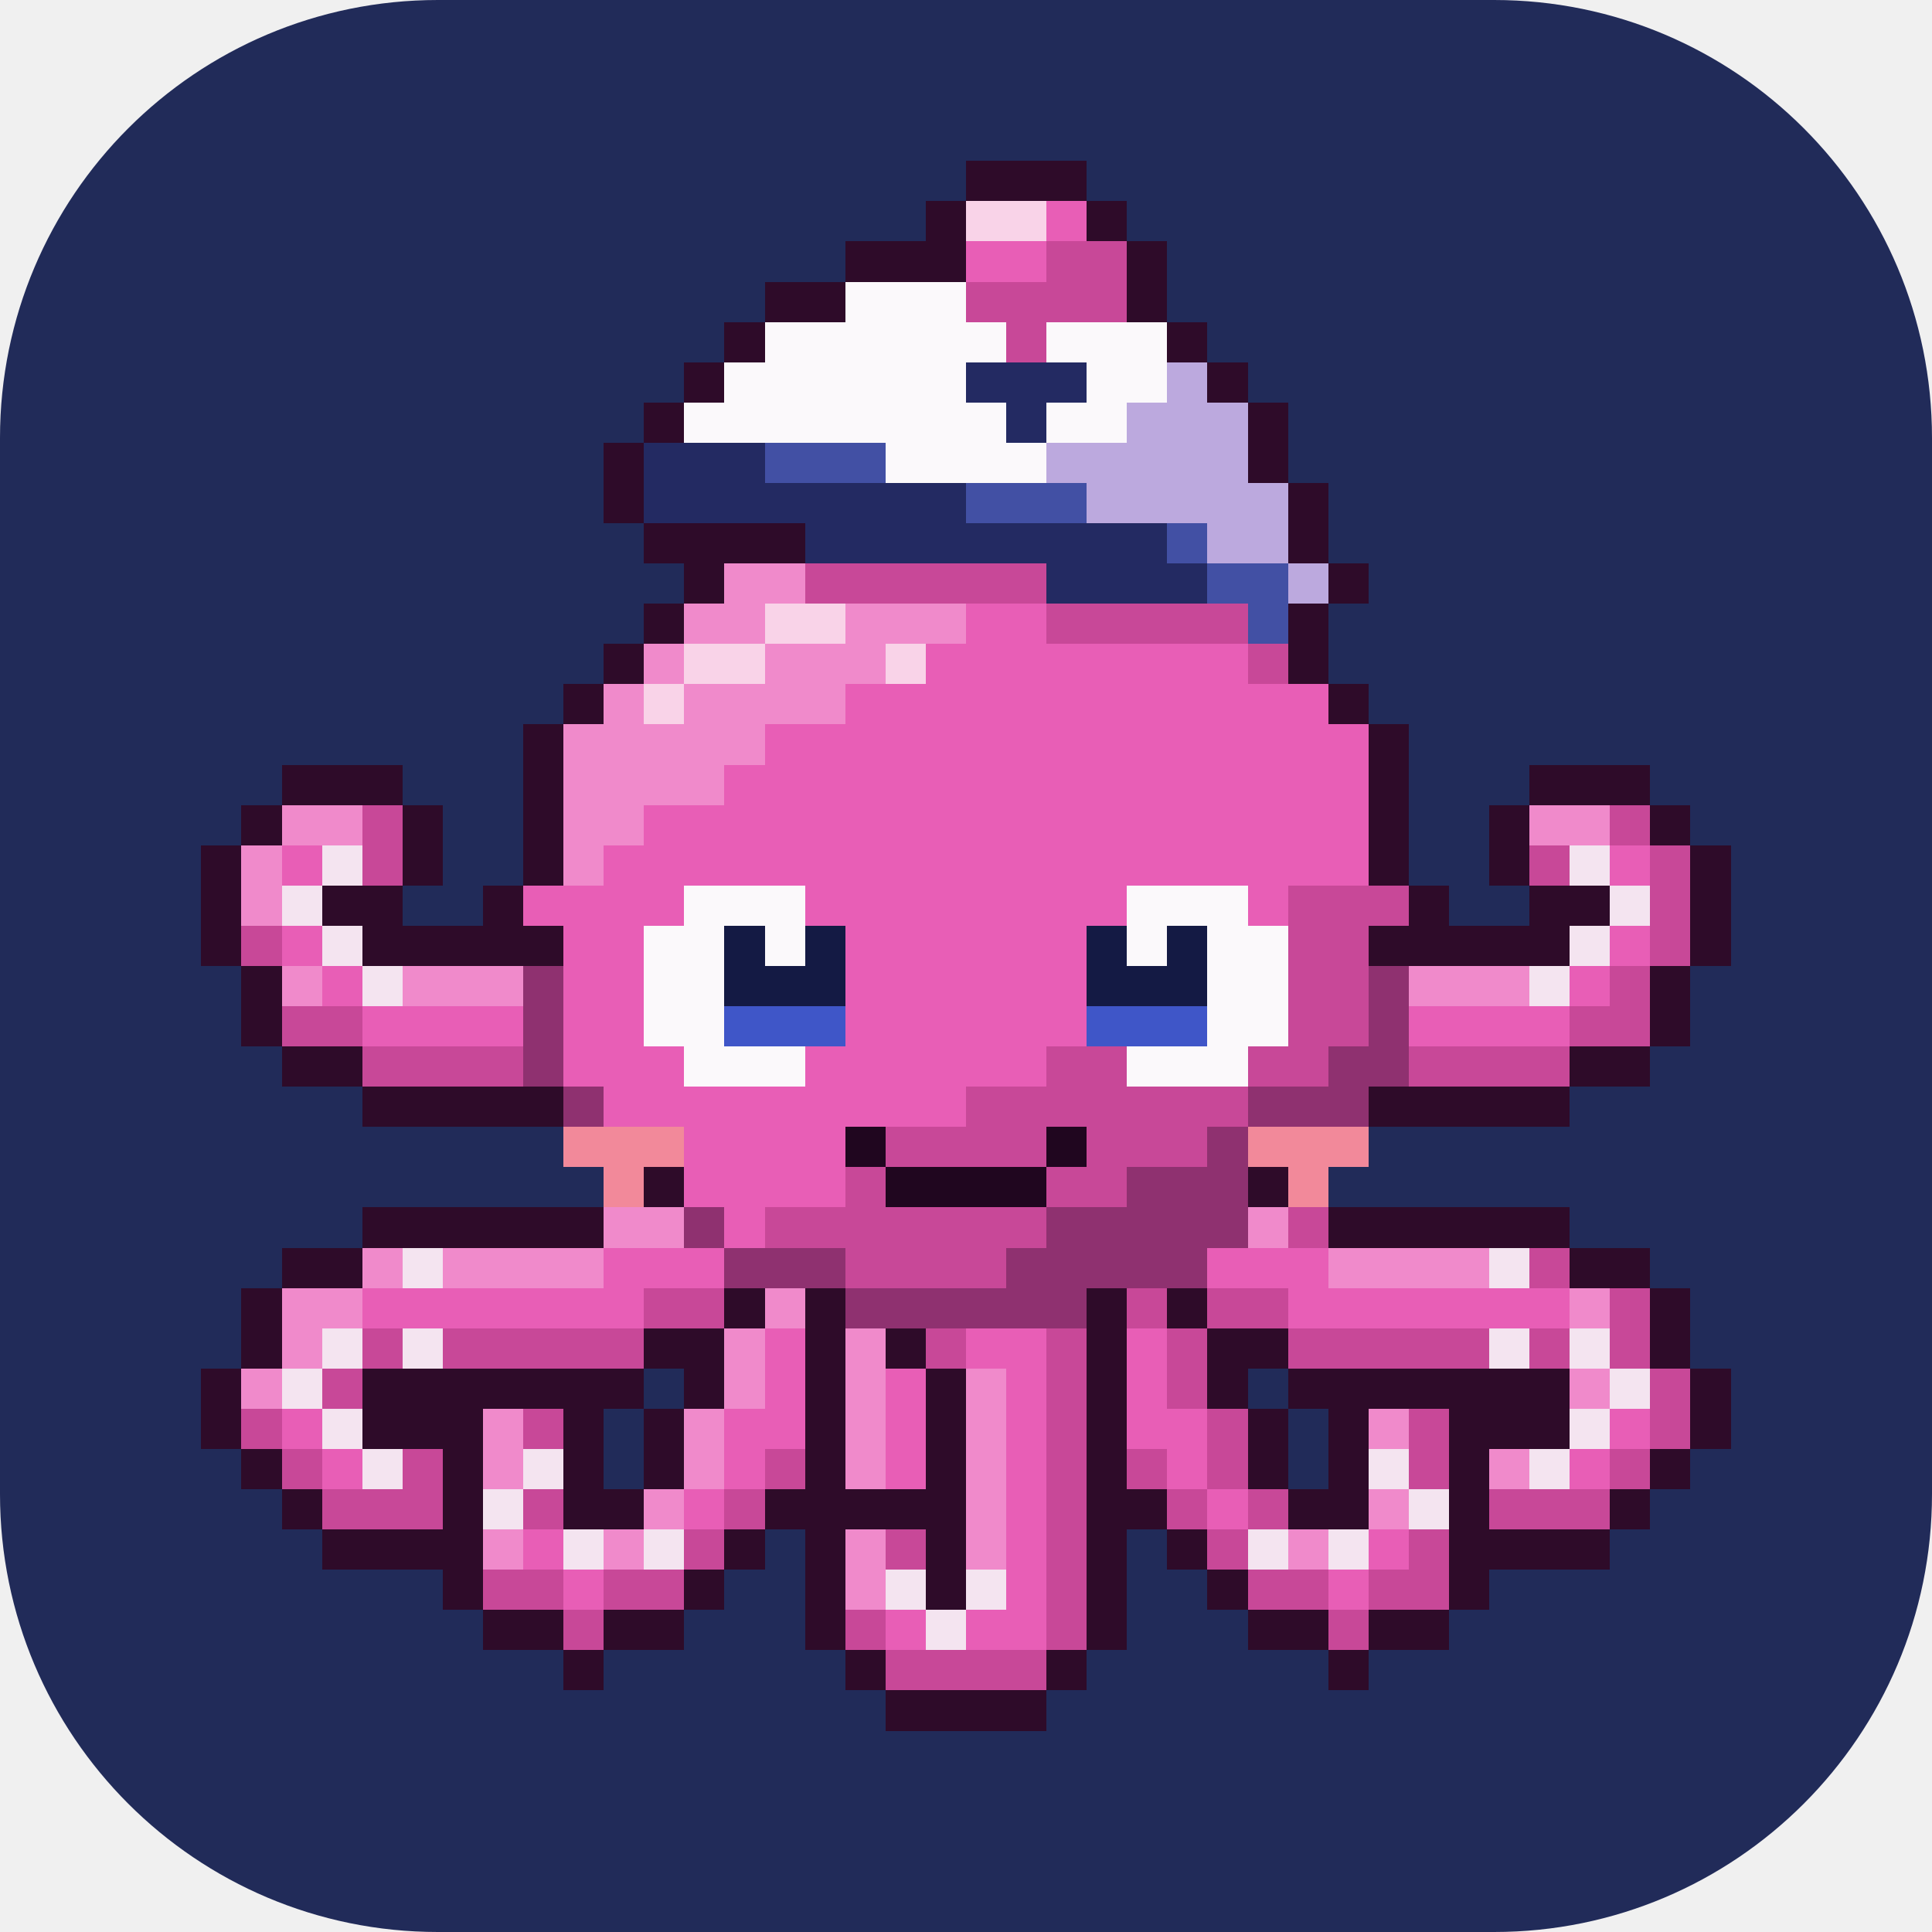
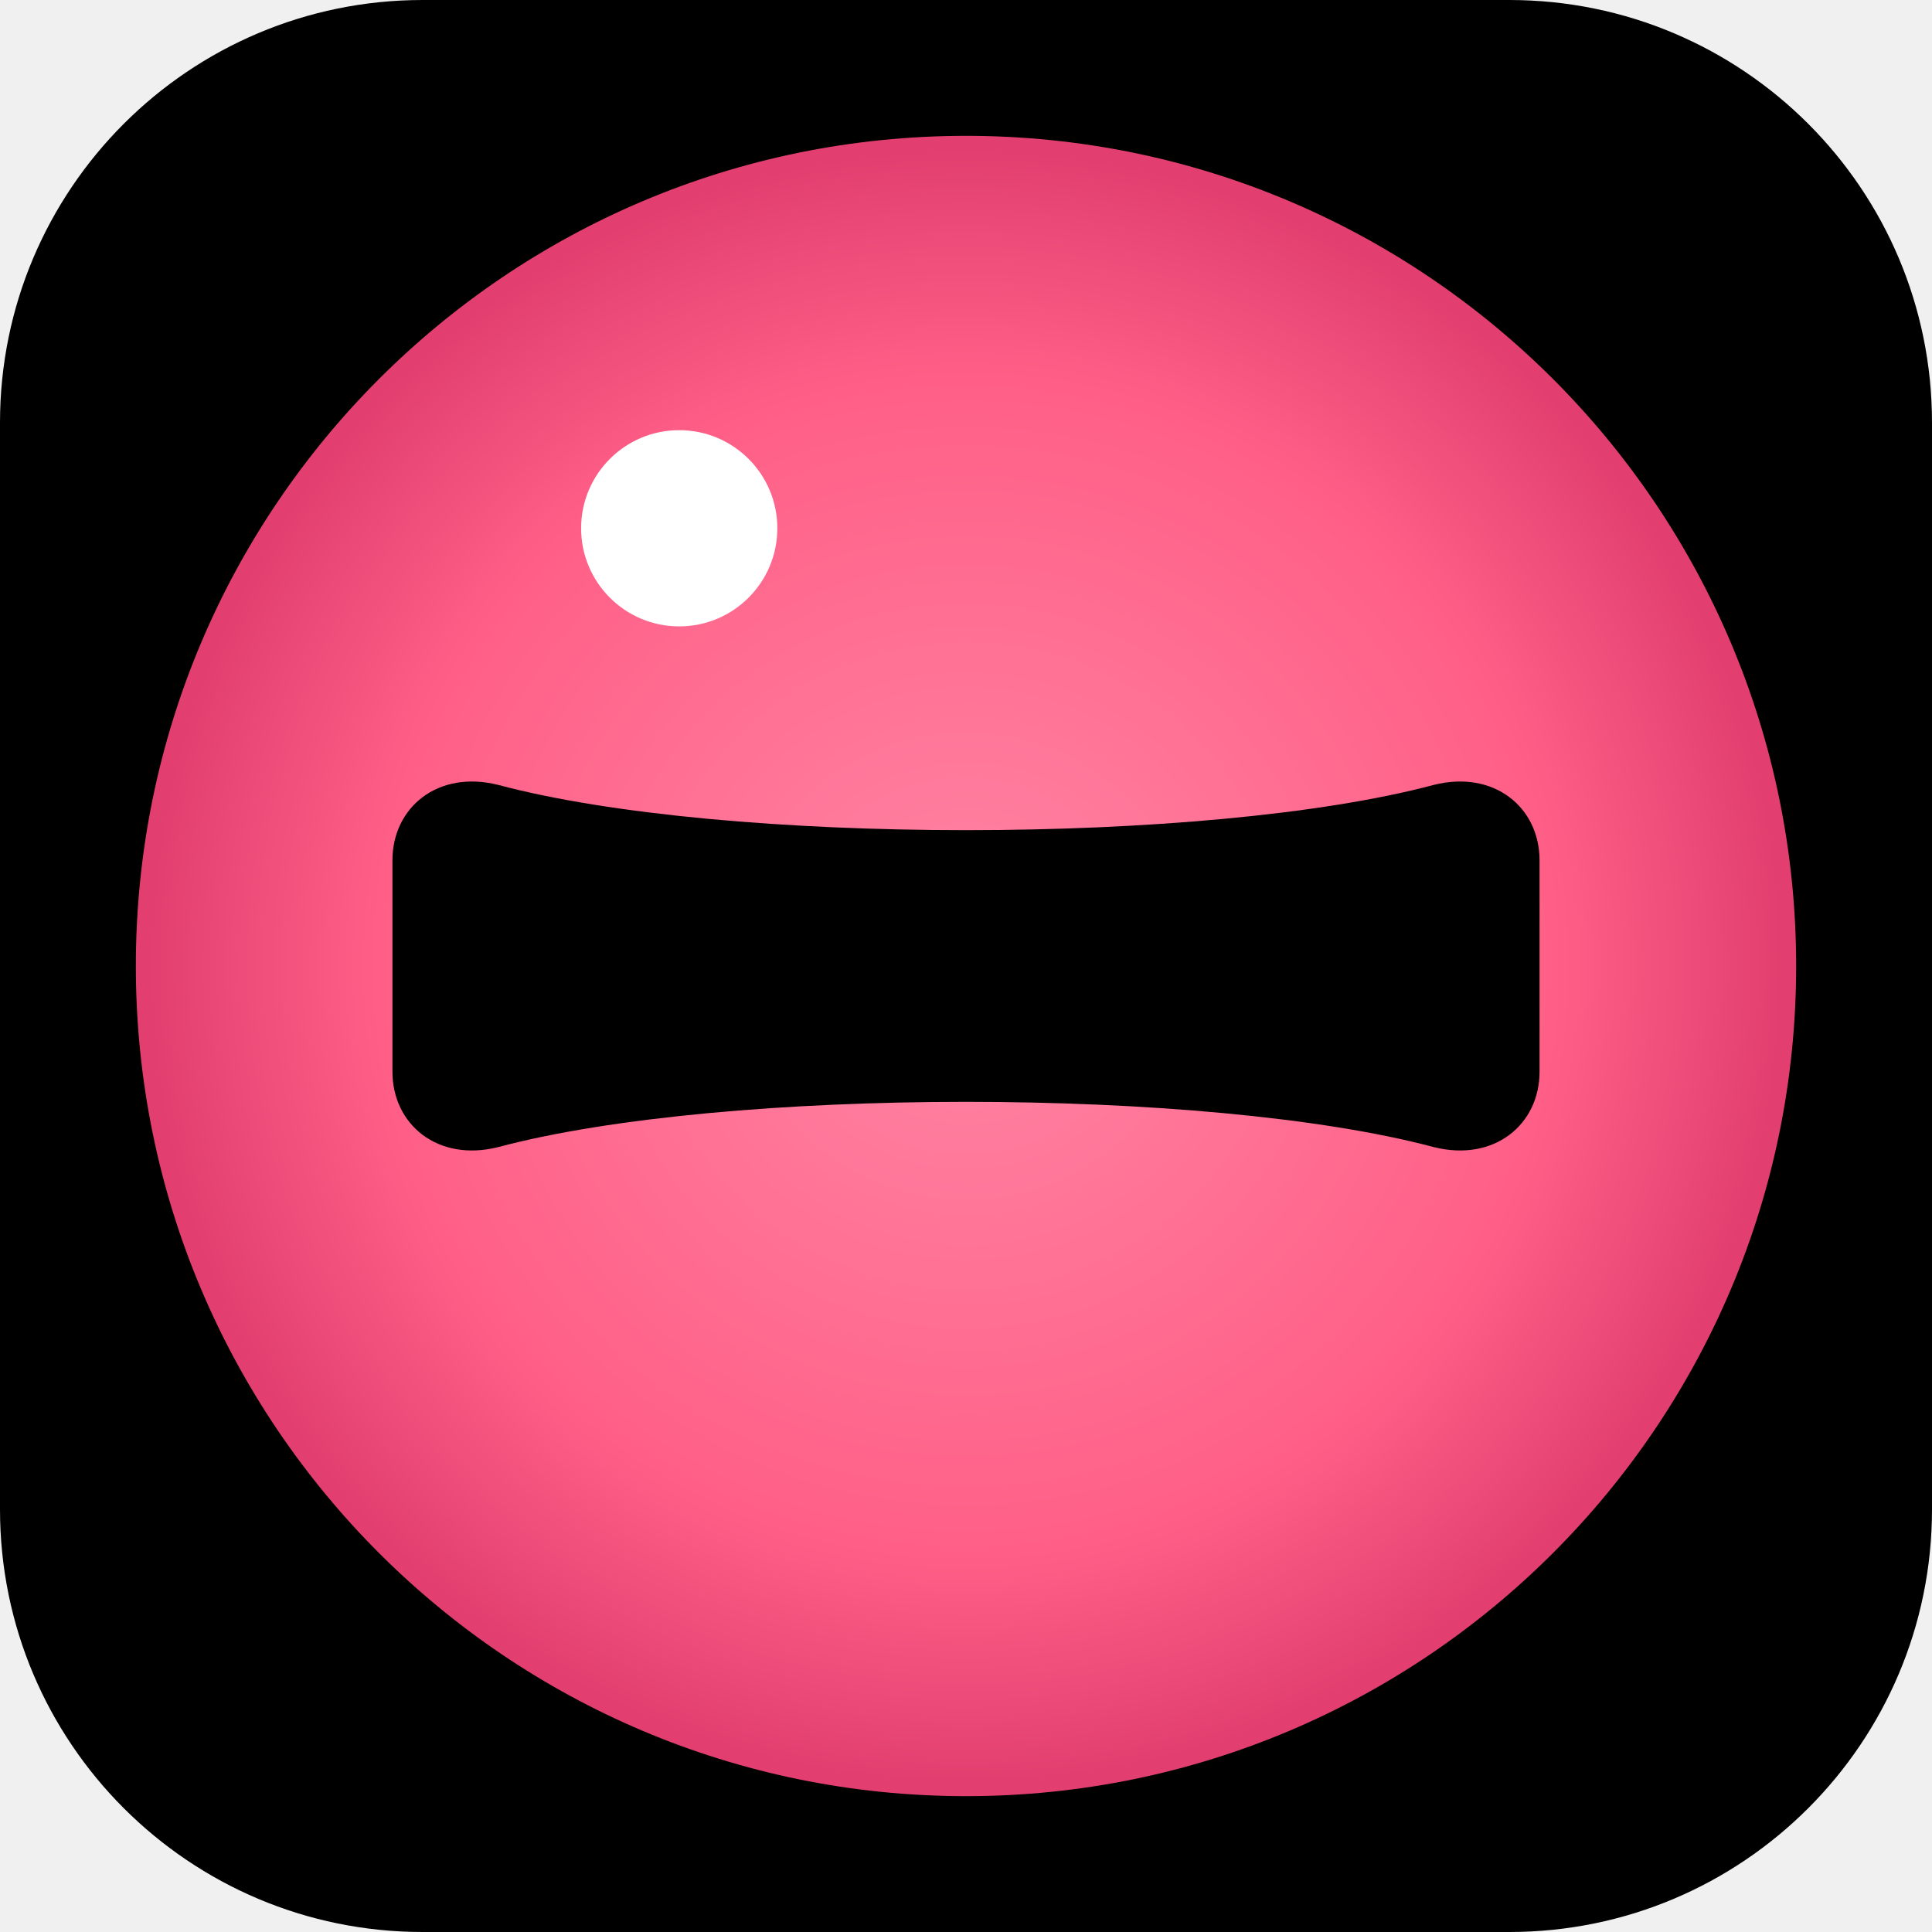
- <svg xmlns="http://www.w3.org/2000/svg" viewBox="0 0 48 48">
-   <rect width="48" height="48" rx="10.88" fill="#212B59" />
-   <g shape-rendering="crispEdges">
-     <path d="M24 4h3v1h-3zM23 5h1v1h-1zM27 5h1v1h-1zM21 6h3v1h-3zM28 6h1v1h-1zM19 7h2v1h-2zM28 7h1v1h-1zM18 8h1v1h-1zM29 8h1v1h-1zM17 9h1v1h-1zM30 9h1v1h-1zM16 10h1v1h-1zM31 10h1v1h-1zM15 11h1v1h-1zM31 11h1v1h-1zM15 12h1v1h-1zM32 12h1v1h-1zM16 13h4v1h-4zM32 13h1v1h-1zM17 14h1v1h-1zM33 14h1v1h-1zM16 15h1v1h-1zM32 15h1v1h-1zM15 16h1v1h-1zM32 16h1v1h-1zM14 17h1v1h-1zM33 17h1v1h-1zM13 18h1v1h-1zM34 18h1v1h-1zM7 19h3v1h-3zM13 19h1v1h-1zM34 19h1v1h-1zM38 19h3v1h-3zM6 20h1v1h-1zM10 20h1v1h-1zM13 20h1v1h-1zM34 20h1v1h-1zM37 20h1v1h-1zM41 20h1v1h-1zM5 21h1v1h-1zM10 21h1v1h-1zM13 21h1v1h-1zM34 21h1v1h-1zM37 21h1v1h-1zM42 21h1v1h-1zM5 22h1v1h-1zM8 22h2v1h-2zM12 22h1v1h-1zM35 22h1v1h-1zM38 22h2v1h-2zM42 22h1v1h-1zM5 23h1v1h-1zM9 23h5v1h-5zM34 23h5v1h-5zM42 23h1v1h-1zM6 24h1v1h-1zM41 24h1v1h-1zM6 25h1v1h-1zM41 25h1v1h-1zM7 26h2v1h-2zM39 26h2v1h-2zM9 27h5v1h-5zM34 27h5v1h-5zM16 29h1v1h-1zM31 29h1v1h-1zM9 30h6v1h-6zM33 30h6v1h-6zM7 31h2v1h-2zM39 31h2v1h-2zM6 32h1v1h-1zM18 32h1v1h-1zM20 32h1v1h-1zM27 32h1v1h-1zM29 32h1v1h-1zM41 32h1v1h-1zM6 33h1v1h-1zM16 33h2v1h-2zM20 33h1v1h-1zM22 33h1v1h-1zM27 33h1v1h-1zM30 33h2v1h-2zM41 33h1v1h-1zM5 34h1v1h-1zM9 34h7v1h-7zM17 34h1v1h-1zM20 34h1v1h-1zM23 34h1v1h-1zM27 34h1v1h-1zM30 34h1v1h-1zM32 34h7v1h-7zM42 34h1v1h-1zM5 35h1v1h-1zM9 35h3v1h-3zM14 35h1v1h-1zM16 35h1v1h-1zM20 35h1v1h-1zM23 35h1v1h-1zM27 35h1v1h-1zM31 35h1v1h-1zM33 35h1v1h-1zM36 35h3v1h-3zM42 35h1v1h-1zM6 36h1v1h-1zM11 36h1v1h-1zM14 36h1v1h-1zM16 36h1v1h-1zM20 36h1v1h-1zM23 36h1v1h-1zM27 36h1v1h-1zM31 36h1v1h-1zM33 36h1v1h-1zM36 36h1v1h-1zM41 36h1v1h-1zM7 37h1v1h-1zM11 37h1v1h-1zM14 37h2v1h-2zM19 37h5v1h-5zM27 37h2v1h-2zM32 37h2v1h-2zM36 37h1v1h-1zM40 37h1v1h-1zM8 38h4v1h-4zM18 38h1v1h-1zM20 38h1v1h-1zM23 38h1v1h-1zM27 38h1v1h-1zM29 38h1v1h-1zM36 38h4v1h-4zM11 39h1v1h-1zM17 39h1v1h-1zM20 39h1v1h-1zM23 39h1v1h-1zM27 39h1v1h-1zM30 39h1v1h-1zM36 39h1v1h-1zM12 40h2v1h-2zM15 40h2v1h-2zM20 40h1v1h-1zM27 40h1v1h-1zM31 40h2v1h-2zM34 40h2v1h-2zM14 41h1v1h-1zM21 41h1v1h-1zM26 41h1v1h-1zM33 41h1v1h-1zM22 42h4v1h-4z" fill="#2E0B29" />
-     <path d="M24 5h2v1h-2zM19 15h2v1h-2zM17 16h2v1h-2zM22 16h1v1h-1zM16 17h1v1h-1z" fill="#F9D3E8" />
-     <path d="M26 5h1v1h-1zM24 6h2v1h-2zM24 15h2v1h-2zM23 16h8v1h-8zM21 17h12v1h-12zM19 18h15v1h-15zM18 19h16v1h-16zM16 20h18v1h-18zM7 21h1v1h-1zM15 21h19v1h-19zM40 21h1v1h-1zM13 22h4v1h-4zM20 22h8v1h-8zM31 22h1v1h-1zM7 23h1v1h-1zM14 23h2v1h-2zM21 23h6v1h-6zM40 23h1v1h-1zM8 24h1v1h-1zM14 24h2v1h-2zM21 24h6v1h-6zM39 24h1v1h-1zM9 25h4v1h-4zM14 25h2v1h-2zM21 25h6v1h-6zM35 25h4v1h-4zM14 26h3v1h-3zM20 26h6v1h-6zM15 27h9v1h-9zM17 28h4v1h-4zM17 29h4v1h-4zM18 30h1v1h-1zM15 31h3v1h-3zM30 31h3v1h-3zM9 32h7v1h-7zM32 32h7v1h-7zM19 33h1v1h-1zM24 33h2v1h-2zM28 33h1v1h-1zM19 34h1v1h-1zM22 34h1v1h-1zM25 34h1v1h-1zM28 34h1v1h-1zM7 35h1v1h-1zM18 35h2v1h-2zM22 35h1v1h-1zM25 35h1v1h-1zM28 35h2v1h-2zM40 35h1v1h-1zM8 36h1v1h-1zM18 36h1v1h-1zM22 36h1v1h-1zM25 36h1v1h-1zM29 36h1v1h-1zM39 36h1v1h-1zM17 37h1v1h-1zM25 37h1v1h-1zM30 37h1v1h-1zM13 38h1v1h-1zM25 38h1v1h-1zM34 38h1v1h-1zM14 39h1v1h-1zM25 39h1v1h-1zM33 39h1v1h-1zM22 40h1v1h-1zM24 40h2v1h-2z" fill="#E85EB6" />
-     <path d="M26 6h2v1h-2zM24 7h4v1h-4zM25 8h1v1h-1zM20 14h6v1h-6zM26 15h5v1h-5zM31 16h1v1h-1zM9 20h1v1h-1zM40 20h1v1h-1zM9 21h1v1h-1zM38 21h1v1h-1zM41 21h1v1h-1zM32 22h3v1h-3zM41 22h1v1h-1zM6 23h1v1h-1zM32 23h2v1h-2zM41 23h1v1h-1zM32 24h2v1h-2zM40 24h1v1h-1zM7 25h2v1h-2zM32 25h2v1h-2zM39 25h2v1h-2zM9 26h4v1h-4zM26 26h2v1h-2zM31 26h2v1h-2zM35 26h4v1h-4zM24 27h7v1h-7zM22 28h4v1h-4zM27 28h3v1h-3zM21 29h1v1h-1zM26 29h2v1h-2zM19 30h7v1h-7zM32 30h1v1h-1zM21 31h4v1h-4zM38 31h1v1h-1zM16 32h2v1h-2zM28 32h1v1h-1zM30 32h2v1h-2zM40 32h1v1h-1zM9 33h1v1h-1zM11 33h5v1h-5zM23 33h1v1h-1zM26 33h1v1h-1zM29 33h1v1h-1zM32 33h5v1h-5zM38 33h1v1h-1zM40 33h1v1h-1zM8 34h1v1h-1zM26 34h1v1h-1zM29 34h1v1h-1zM41 34h1v1h-1zM6 35h1v1h-1zM13 35h1v1h-1zM26 35h1v1h-1zM30 35h1v1h-1zM35 35h1v1h-1zM41 35h1v1h-1zM7 36h1v1h-1zM10 36h1v1h-1zM19 36h1v1h-1zM26 36h1v1h-1zM28 36h1v1h-1zM30 36h1v1h-1zM35 36h1v1h-1zM40 36h1v1h-1zM8 37h3v1h-3zM13 37h1v1h-1zM18 37h1v1h-1zM26 37h1v1h-1zM29 37h1v1h-1zM31 37h1v1h-1zM37 37h3v1h-3zM17 38h1v1h-1zM22 38h1v1h-1zM26 38h1v1h-1zM30 38h1v1h-1zM35 38h1v1h-1zM12 39h2v1h-2zM15 39h2v1h-2zM26 39h1v1h-1zM31 39h2v1h-2zM34 39h2v1h-2zM14 40h1v1h-1zM21 40h1v1h-1zM26 40h1v1h-1zM33 40h1v1h-1zM22 41h4v1h-4z" fill="#C84898" />
-     <path d="M21 7h3v1h-3zM19 8h6v1h-6zM26 8h3v1h-3zM18 9h6v1h-6zM27 9h2v1h-2zM17 10h8v1h-8zM26 10h2v1h-2zM22 11h4v1h-4zM17 22h3v1h-3zM28 22h3v1h-3zM16 23h2v1h-2zM19 23h1v1h-1zM28 23h1v1h-1zM30 23h2v1h-2zM16 24h2v1h-2zM30 24h2v1h-2zM16 25h2v1h-2zM30 25h2v1h-2zM17 26h3v1h-3zM28 26h3v1h-3z" fill="#FBF9FB" />
-     <path d="M24 9h3v1h-3zM25 10h1v1h-1zM16 11h3v1h-3zM16 12h8v1h-8zM20 13h9v1h-9zM26 14h4v1h-4z" fill="#232A62" />
-     <path d="M29 9h1v1h-1zM28 10h3v1h-3zM26 11h5v1h-5zM27 12h5v1h-5zM30 13h2v1h-2zM32 14h1v1h-1z" fill="#BCA9DE" />
-     <path d="M19 11h3v1h-3zM24 12h3v1h-3zM29 13h1v1h-1zM30 14h2v1h-2zM31 15h1v1h-1z" fill="#4250A4" />
-     <path d="M18 14h2v1h-2zM17 15h2v1h-2zM21 15h3v1h-3zM16 16h1v1h-1zM19 16h3v1h-3zM15 17h1v1h-1zM17 17h4v1h-4zM14 18h5v1h-5zM14 19h4v1h-4zM7 20h2v1h-2zM14 20h2v1h-2zM38 20h2v1h-2zM6 21h1v1h-1zM14 21h1v1h-1zM6 22h1v1h-1zM7 24h1v1h-1zM10 24h3v1h-3zM35 24h3v1h-3zM15 30h2v1h-2zM31 30h1v1h-1zM9 31h1v1h-1zM11 31h4v1h-4zM33 31h4v1h-4zM7 32h2v1h-2zM19 32h1v1h-1zM39 32h1v1h-1zM7 33h1v1h-1zM18 33h1v1h-1zM21 33h1v1h-1zM6 34h1v1h-1zM18 34h1v1h-1zM21 34h1v1h-1zM24 34h1v1h-1zM39 34h1v1h-1zM12 35h1v1h-1zM17 35h1v1h-1zM21 35h1v1h-1zM24 35h1v1h-1zM34 35h1v1h-1zM12 36h1v1h-1zM17 36h1v1h-1zM21 36h1v1h-1zM24 36h1v1h-1zM37 36h1v1h-1zM16 37h1v1h-1zM24 37h1v1h-1zM34 37h1v1h-1zM12 38h1v1h-1zM15 38h1v1h-1zM21 38h1v1h-1zM24 38h1v1h-1zM32 38h1v1h-1zM21 39h1v1h-1z" fill="#F08ACB" />
-     <path d="M8 21h1v1h-1zM39 21h1v1h-1zM7 22h1v1h-1zM40 22h1v1h-1zM8 23h1v1h-1zM39 23h1v1h-1zM9 24h1v1h-1zM38 24h1v1h-1zM10 31h1v1h-1zM37 31h1v1h-1zM8 33h1v1h-1zM10 33h1v1h-1zM37 33h1v1h-1zM39 33h1v1h-1zM7 34h1v1h-1zM40 34h1v1h-1zM8 35h1v1h-1zM39 35h1v1h-1zM9 36h1v1h-1zM13 36h1v1h-1zM34 36h1v1h-1zM38 36h1v1h-1zM12 37h1v1h-1zM35 37h1v1h-1zM14 38h1v1h-1zM16 38h1v1h-1zM31 38h1v1h-1zM33 38h1v1h-1zM22 39h1v1h-1zM24 39h1v1h-1zM23 40h1v1h-1z" fill="#F4E4F0" />
-     <path d="M18 23h1v1h-1zM20 23h1v1h-1zM27 23h1v1h-1zM29 23h1v1h-1zM18 24h3v1h-3zM27 24h3v1h-3z" fill="#141A44" />
-     <path d="M13 24h1v1h-1zM34 24h1v1h-1zM13 25h1v1h-1zM34 25h1v1h-1zM13 26h1v1h-1zM33 26h2v1h-2zM14 27h1v1h-1zM31 27h3v1h-3zM30 28h1v1h-1zM28 29h3v1h-3zM17 30h1v1h-1zM26 30h5v1h-5zM18 31h3v1h-3zM25 31h5v1h-5zM21 32h6v1h-6z" fill="#8F3170" />
-     <path d="M18 25h3v1h-3zM27 25h3v1h-3z" fill="#3F56C8" />
-     <path d="M14 28h3v1h-3zM31 28h3v1h-3zM15 29h1v1h-1zM32 29h1v1h-1z" fill="#F2899A" />
-     <path d="M21 28h1v1h-1zM26 28h1v1h-1zM22 29h4v1h-4z" fill="#20061F" />
-   </g>
+ <svg xmlns="http://www.w3.org/2000/svg" viewBox="0 0 256 256">
+   <defs>
+     <radialGradient id="iris" cx="50%" cy="50%" r="50%">
+       <stop offset="0%" stop-color="#FF86A5" />
+       <stop offset="72%" stop-color="#FF5F87" />
+       <stop offset="100%" stop-color="#E23F70" />
+     </radialGradient>
+   </defs>
+   <rect width="256" height="256" rx="56" fill="#000000" />
+   <circle cx="128" cy="128" r="110" fill="url(#iris)" />
+   <path d="M66 104 C96 112 160 112 190 104 C198 102 204 107 204 114 L204 142 C204 149 198 154 190 152 C160 144 96 144 66 152 C58 154 52 149 52 142 L52 114 C52 107 58 102 66 104 Z" fill="#000000" />
+   <circle cx="90" cy="70" r="13" fill="#FFFFFF" />
</svg>
